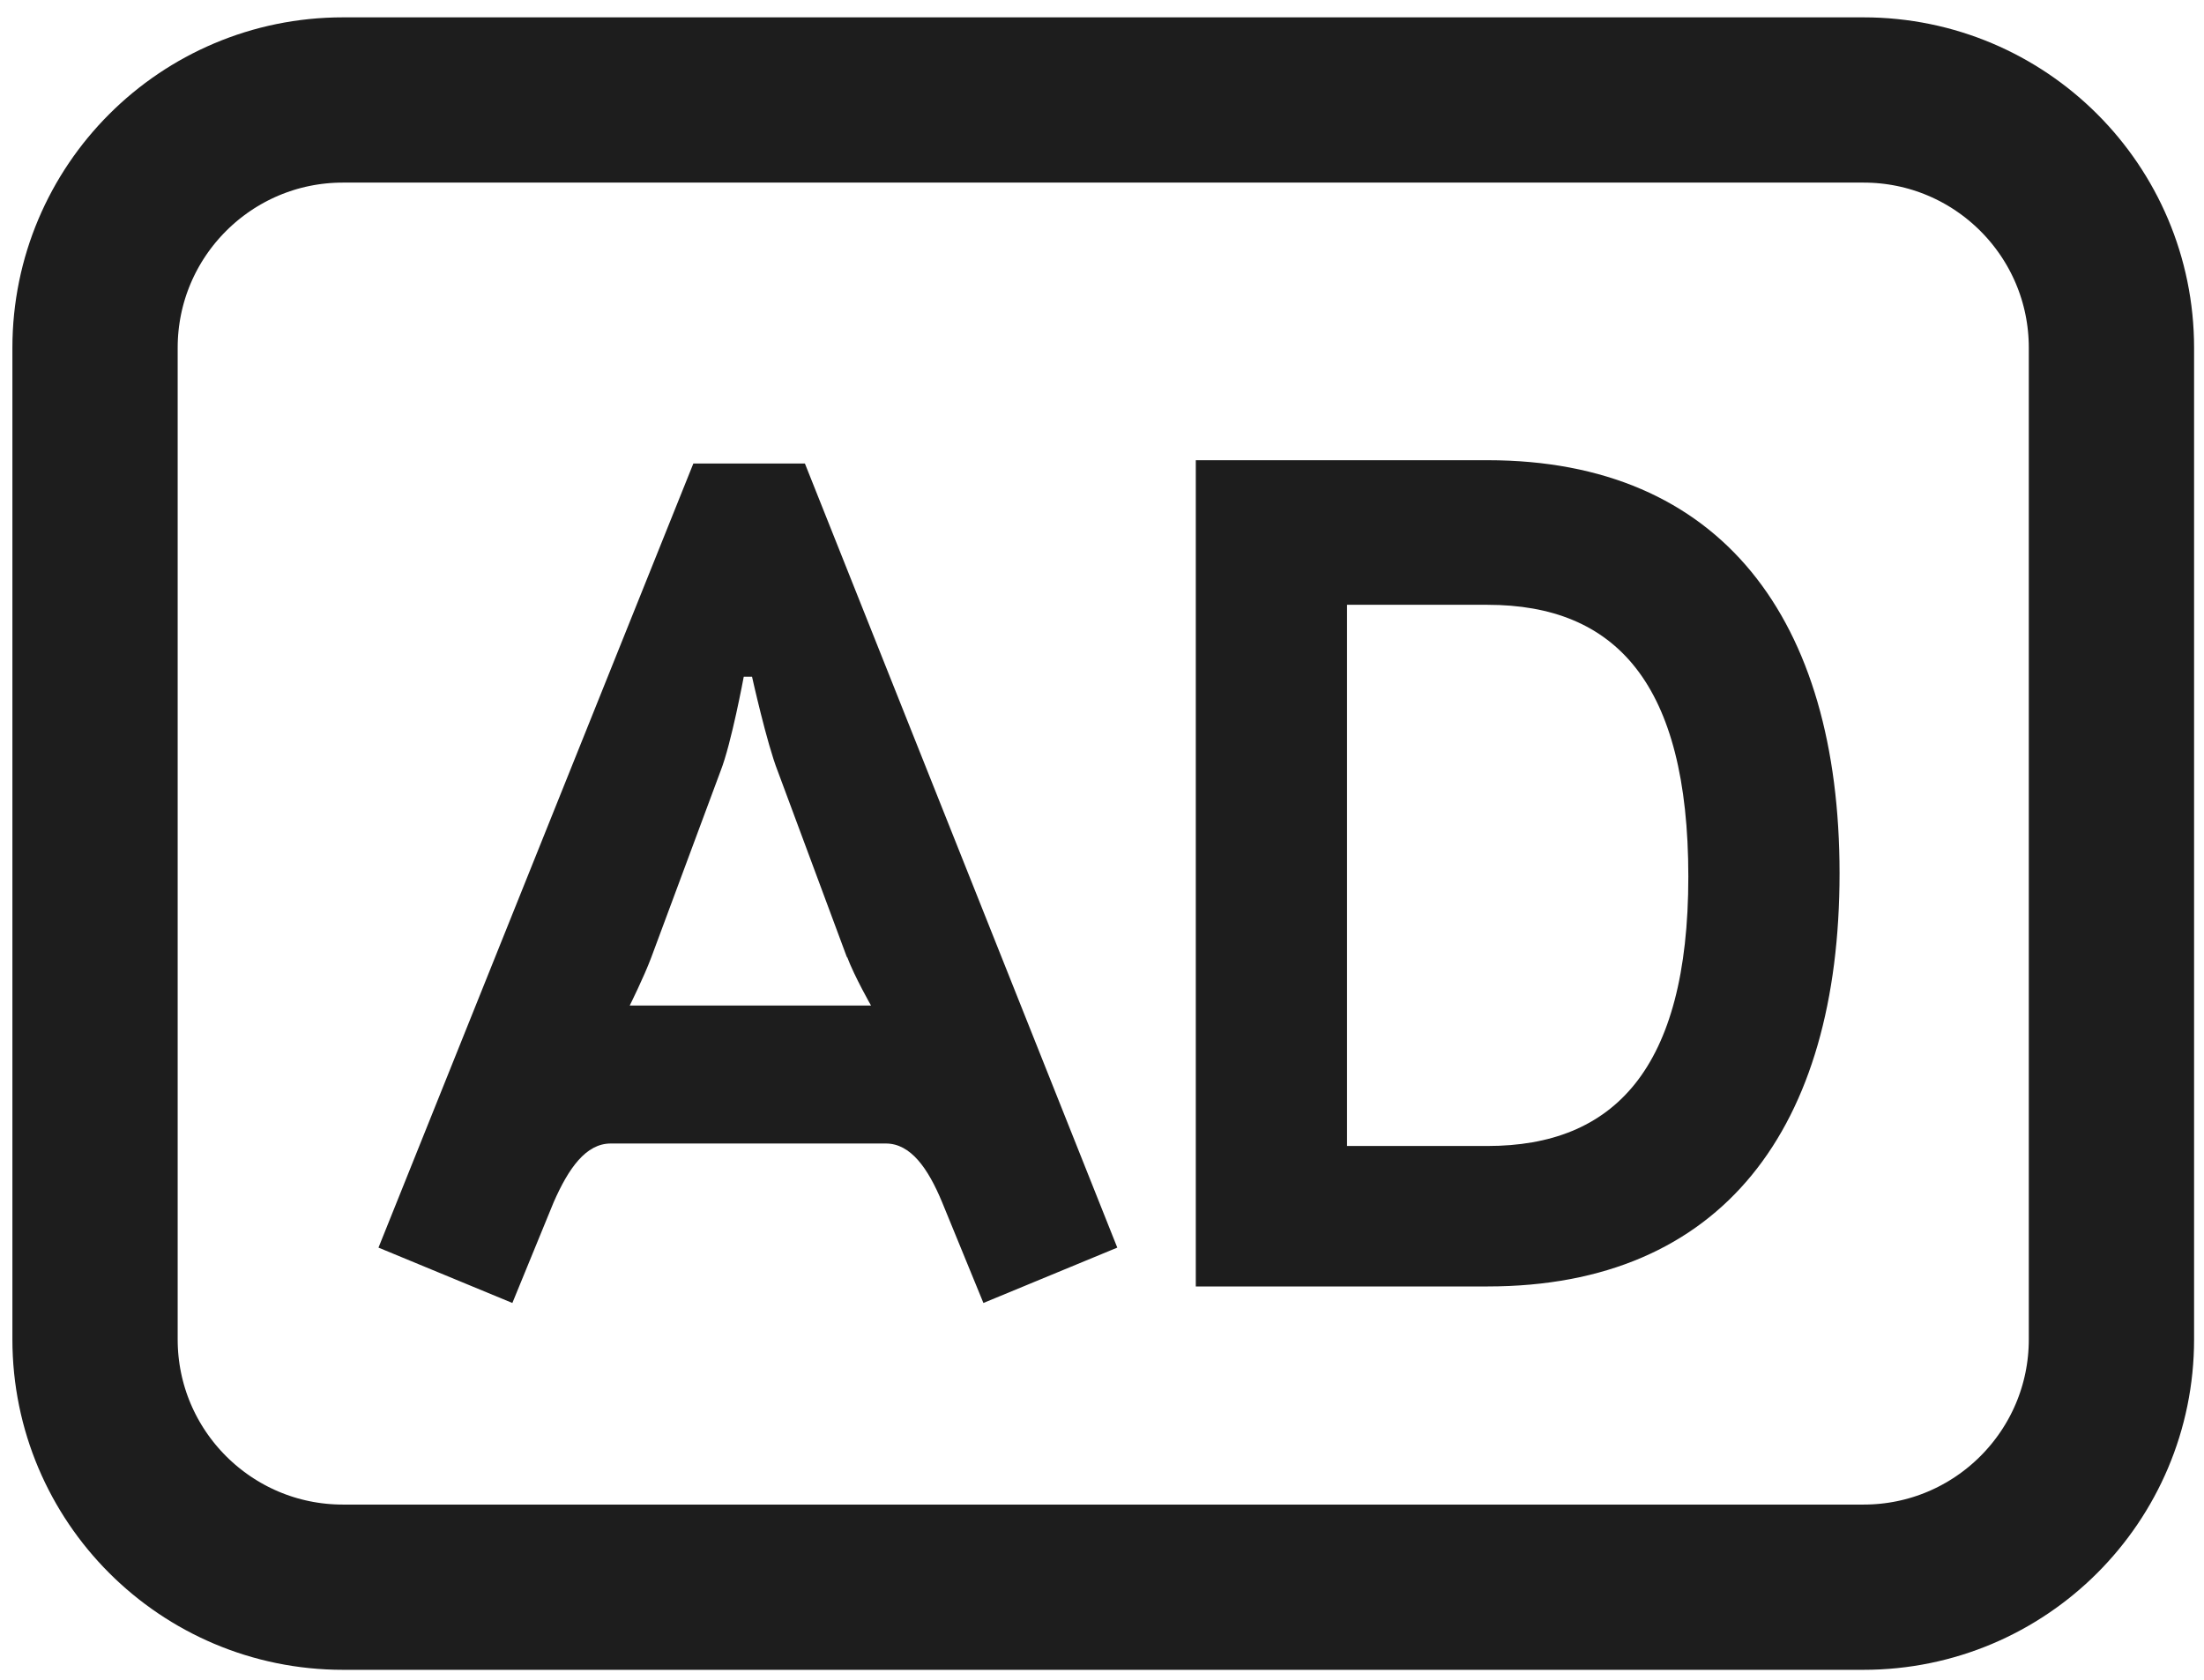
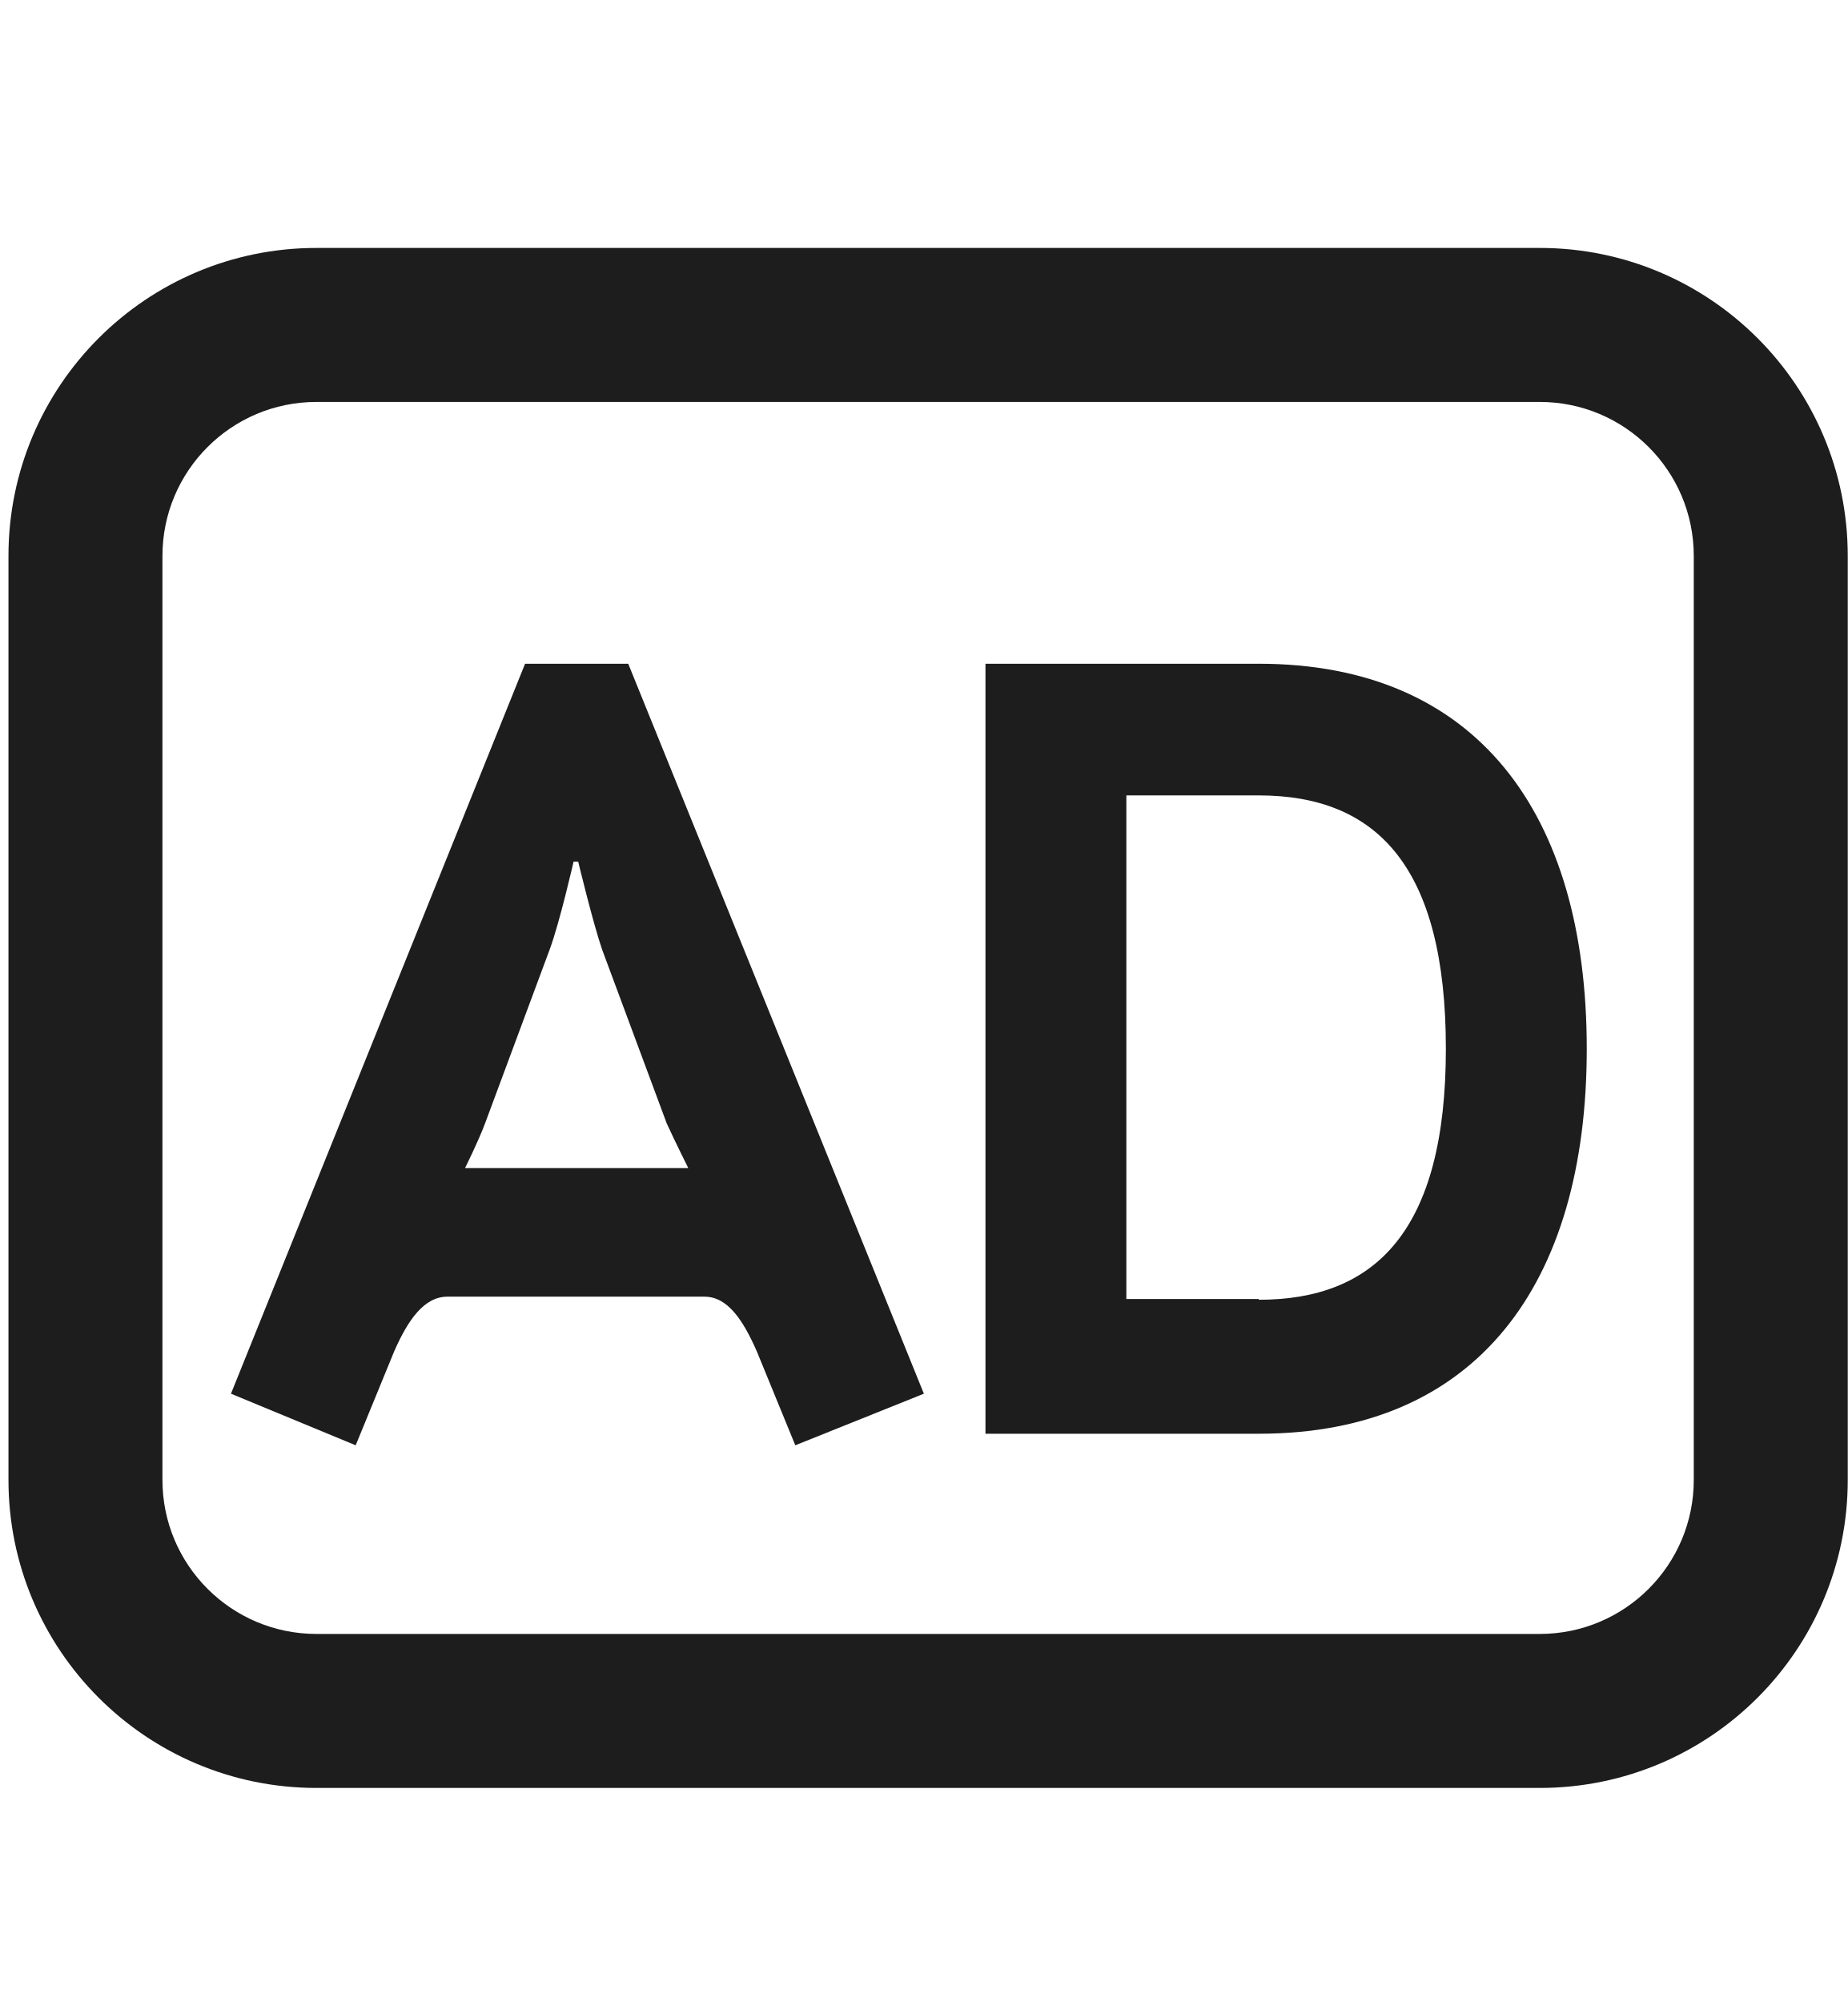
- <svg viewBox="0 0 26.67 20.33">
-   <defs>
-     <style>.cls-1{fill:none;stroke:#1d1d1d;stroke-linecap:round;stroke-linejoin:round;stroke-width:2px}</style>
-   </defs>
-   <rect class="cls-1" x="1.15" y="1.21" width="24.4" height="18" rx="3" ry="3" />
-   <path fill="#1d1d1d" class="icon__shape" d="M13.52 15.1l-1.62.67-.5-1.22c-.17-.41-.38-.71-.68-.71H7.39c-.3 0-.51.3-.69.71l-.5 1.22-1.62-.67 3.81-9.49h1.35zm-3.27-3.51l-.84-2.26C9.28 9 9.1 8.19 9.1 8.19H9s-.15.81-.28 1.14l-.84 2.26c-.09.24-.26.58-.26.58h2.92s-.2-.35-.29-.59zM18 15.57h-3.53v-10H18c2.83 0 4.26 1.93 4.26 5s-1.41 5-4.26 5zm0-8.25h-1.7v6.55H18c1.52 0 2.43-.92 2.43-3.26S19.55 7.32 18 7.32z" />
+ <svg viewBox="0 0 24 26">
+   <path fill="#1d1d1d" class="icon__shape" d="M20,3.22H4.11a4,4,0,0,0-4,4v12a4,4,0,0,0,4,4H20a4,4,0,0,0,4-4v-12A4,4,0,0,0,20,3.22Zm2,16a2,2,0,0,1-2,2H4.11a2,2,0,0,1-2-2v-12a2,2,0,0,1,2-2H20a2,2,0,0,1,2,2Z" />
+   <path fill="#1d1d1d" class="icon__shape" d="M6.82,8.62,3,18.1l1.62.67.5-1.22c.18-.41.39-.71.69-.71H9.15c.3,0,.5.3.68.71l.5,1.22L12,18.1,8.16,8.62Zm2.12,6.55s-.36,0-.54,0H6.58c-.18,0-.54,0-.54,0s.17-.34.26-.58l.84-2.26c.13-.35.31-1.14.31-1.14h.06s.19.79.31,1.14l.84,2.26C8.77,14.83,8.94,15.17,8.94,15.17Z" />
+   <path fill="#1d1d1d" class="icon__shape" d="M16.35,8.62H12.8v10h3.55c2.83,0,4.26-1.94,4.26-5S19.18,8.62,16.35,8.62Zm0,8.25H14.63V10.33h1.72c1.53,0,2.43.92,2.43,3.29S17.86,16.88,16.35,16.88Z" />
</svg>
